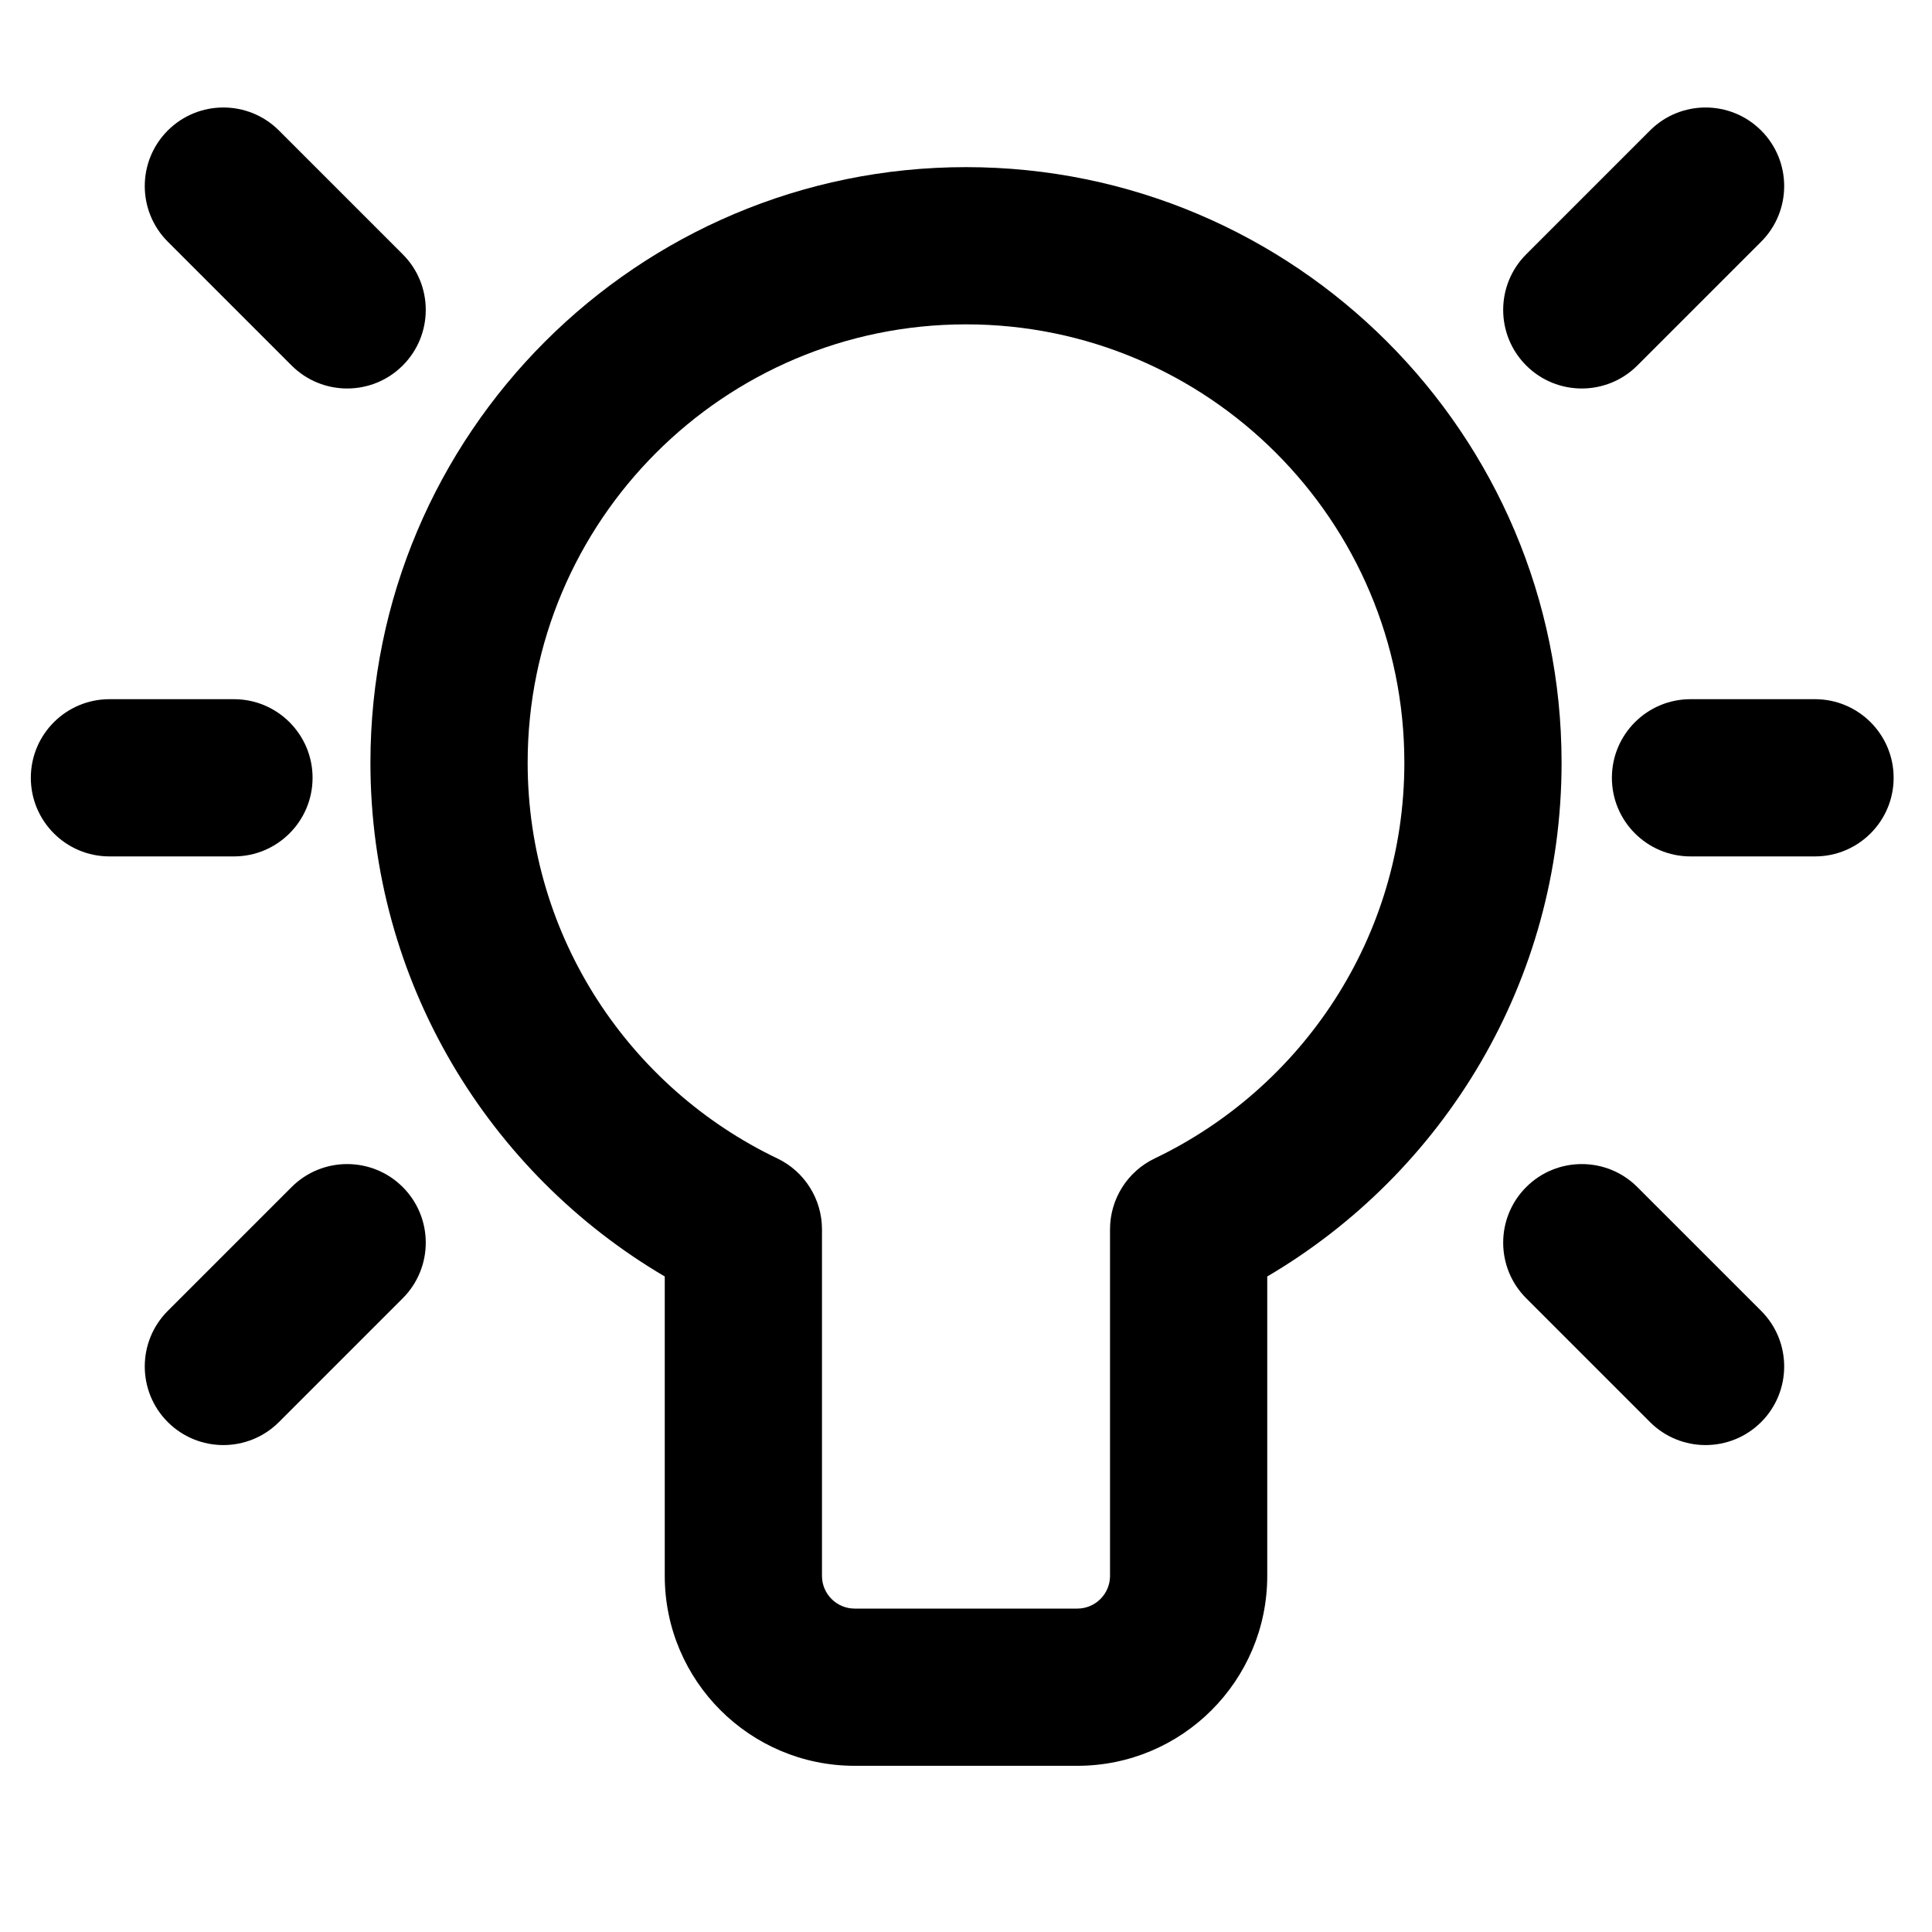
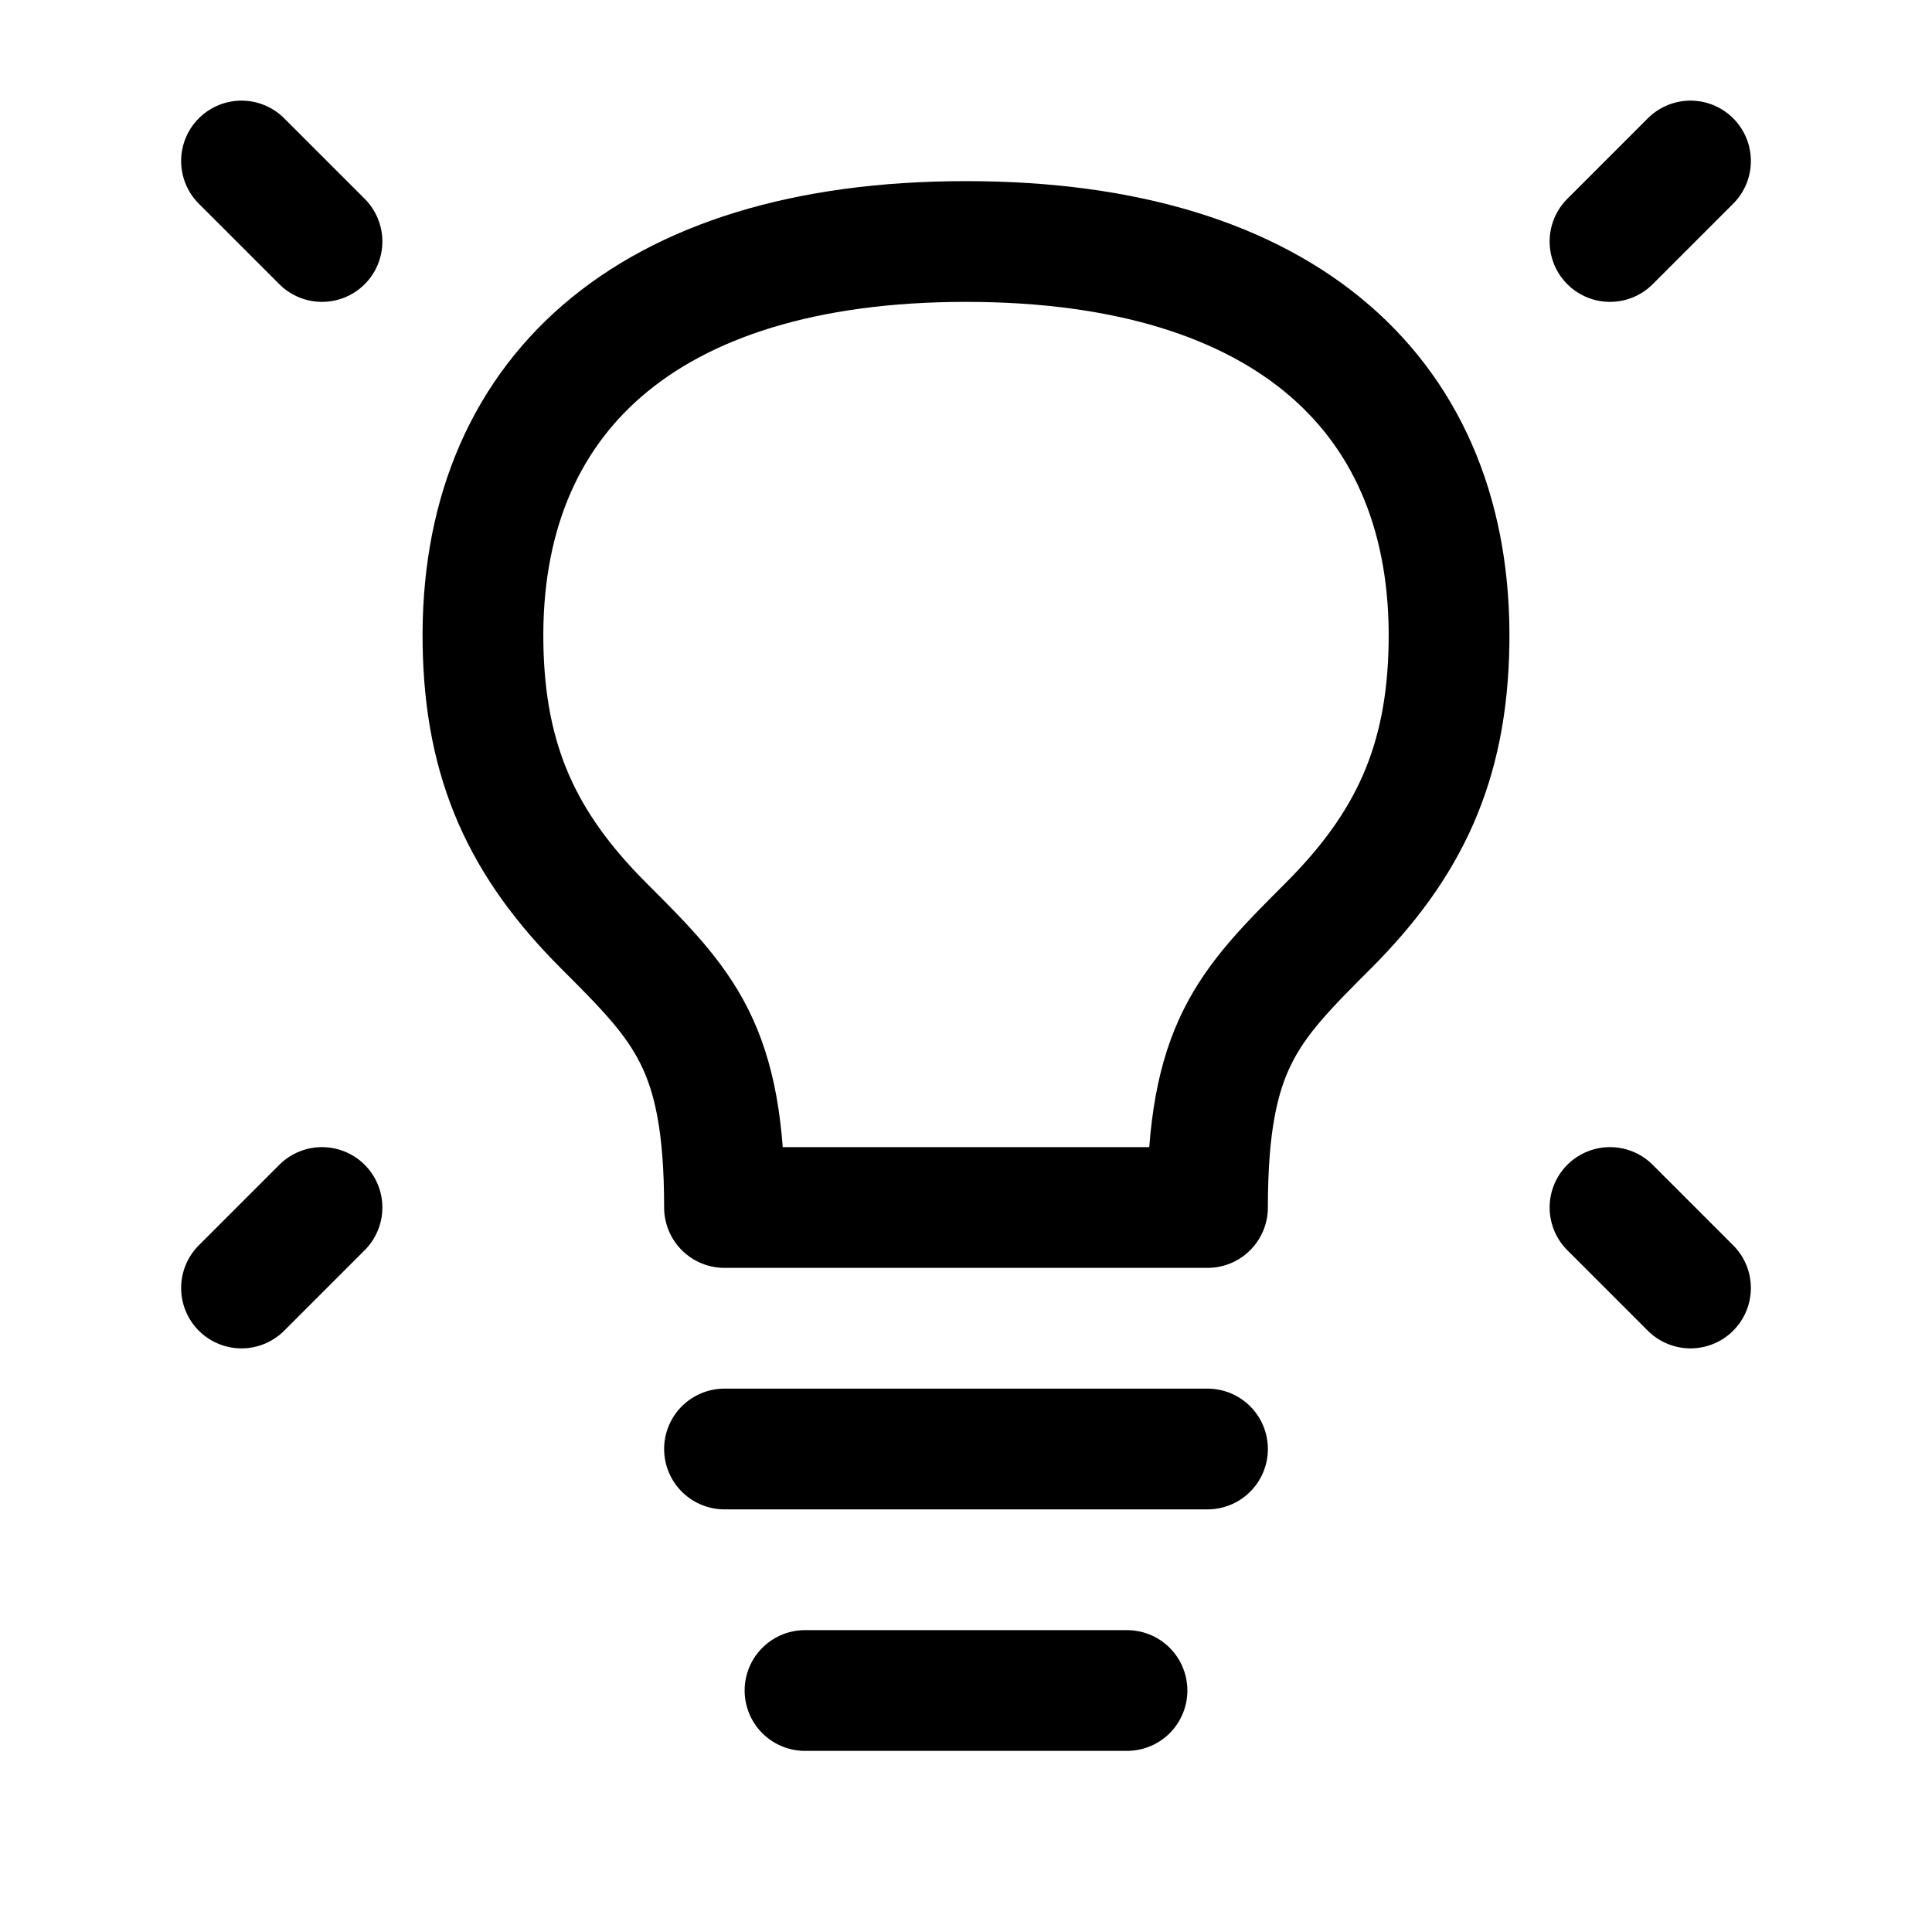
- <svg xmlns="http://www.w3.org/2000/svg" width="100%" height="100%" viewBox="0 0 512 512" version="1.1" xml:space="preserve" style="fill-rule:evenodd;clip-rule:evenodd;stroke-linejoin:round;stroke-miterlimit:2;">
-   <g transform="matrix(1,0,0,1,-1846,-2459.873)">
-     <g id="Light-On" transform="matrix(2.352456,0,0,2.931569,-5186.695,-1362.586)">
-       <rect x="2989.511" y="1303.895" width="217.645" height="174.65" style="fill:none;" />
-       <g transform="matrix(0.425088,0,0,0.341114,2458.577,446.7183)">
-         <path class="foreground" d="M1425.167,2851.155C1378.507,2823.725 1347.167,2772.992 1347.167,2715C1347.167,2627.889 1417.889,2557.167 1505,2557.167C1592.111,2557.167 1662.833,2627.889 1662.833,2715C1662.833,2772.992 1631.493,2823.725 1584.833,2851.155L1584.833,2930.5C1584.833,2958.28 1562.28,2980.833 1534.5,2980.833L1475.5,2980.833C1447.72,2980.833 1425.167,2958.28 1425.167,2930.5L1425.167,2851.155ZM1466.833,2838.661L1466.833,2930.5C1466.833,2935.283 1470.717,2939.167 1475.5,2939.167L1534.5,2939.167C1539.283,2939.167 1543.167,2935.283 1543.167,2930.5L1543.167,2838.661C1543.167,2830.639 1547.773,2823.33 1555.009,2819.868C1594.118,2801.157 1621.167,2761.214 1621.167,2715C1621.167,2650.886 1569.114,2598.833 1505,2598.833C1440.886,2598.833 1388.833,2650.886 1388.833,2715C1388.833,2761.214 1415.882,2801.157 1454.991,2819.868C1462.227,2823.33 1466.833,2830.639 1466.833,2838.661Z" />
-       </g>
-       <g transform="matrix(0.425088,0,0,0.341114,2204.8,464.7974)">
-         <path class="foreground" d="M1952.731,2527.269C1960.862,2535.399 1960.862,2548.601 1952.731,2556.731C1944.601,2564.862 1931.399,2564.862 1923.269,2556.731L1890.46,2523.923C1882.329,2515.792 1882.329,2502.59 1890.46,2494.46C1898.59,2486.329 1911.792,2486.329 1919.923,2494.46L1952.731,2527.269Z" />
-       </g>
-       <g transform="matrix(-0,0.341114,-0.425088,-0,4248.277,670.8304)">
-         <path class="foreground" d="M1952.731,2527.269C1960.862,2535.399 1960.862,2548.601 1952.731,2556.731C1944.601,2564.862 1931.399,2564.862 1923.269,2556.731L1890.46,2523.923C1882.329,2515.792 1882.329,2502.59 1890.46,2494.46C1898.59,2486.329 1911.792,2486.329 1919.923,2494.46L1952.731,2527.269Z" />
-       </g>
-       <g transform="matrix(-0.425088,0,-0,-0.341114,3991.524,2283.343)">
-         <path class="foreground" d="M1952.731,2527.269C1960.862,2535.399 1960.862,2548.601 1952.731,2556.731C1944.601,2564.862 1931.399,2564.862 1923.269,2556.731L1890.46,2523.923C1882.329,2515.792 1882.329,2502.59 1890.46,2494.46C1898.59,2486.329 1911.792,2486.329 1919.923,2494.46L1952.731,2527.269Z" />
-       </g>
-       <g transform="matrix(0,-0.341114,0.425088,0,1948.047,2077.31)">
-         <path class="foreground" d="M1952.731,2527.269C1960.862,2535.399 1960.862,2548.601 1952.731,2556.731C1944.601,2564.862 1931.399,2564.862 1923.269,2556.731L1890.46,2523.923C1882.329,2515.792 1882.329,2502.59 1890.46,2494.46C1898.59,2486.329 1911.792,2486.329 1919.923,2494.46L1952.731,2527.269Z" />
-       </g>
-       <g transform="matrix(0.425088,0,0,0.341114,2204.8,464.7974)">
-         <path class="foreground" d="M1875,2686.833C1863.502,2686.833 1854.167,2677.498 1854.167,2666C1854.167,2654.502 1863.502,2645.167 1875,2645.167L1908,2645.167C1919.498,2645.167 1928.833,2654.502 1928.833,2666C1928.833,2677.498 1919.498,2686.833 1908,2686.833L1875,2686.833Z" />
-       </g>
-       <g transform="matrix(0.425088,0,0,0.341114,2382.911,464.7974)">
-         <path class="foreground" d="M1875,2686.833C1863.502,2686.833 1854.167,2677.498 1854.167,2666C1854.167,2654.502 1863.502,2645.167 1875,2645.167L1908,2645.167C1919.498,2645.167 1928.833,2654.502 1928.833,2666C1928.833,2677.498 1919.498,2686.833 1908,2686.833L1875,2686.833Z" />
-       </g>
-     </g>
-   </g>
+ <svg xmlns="http://www.w3.org/2000/svg" width="24px" height="24px" stroke-width="1.5" viewBox="0 0 24 24" fill="none" color="#000000">
+   <path class="foreground" d="M21 2L20 3" stroke="#000000" stroke-width="1.5" stroke-linecap="round" stroke-linejoin="round" />
+   <path class="foreground" d="M3 2L4 3" stroke="#000000" stroke-width="1.5" stroke-linecap="round" stroke-linejoin="round" />
+   <path class="foreground" d="M21 16L20 15" stroke="#000000" stroke-width="1.5" stroke-linecap="round" stroke-linejoin="round" />
+   <path class="foreground" d="M3 16L4 15" stroke="#000000" stroke-width="1.5" stroke-linecap="round" stroke-linejoin="round" />
+   <path class="foreground" d="M9 18H15" stroke="#000000" stroke-width="1.5" stroke-linecap="round" stroke-linejoin="round" />
+   <path class="foreground" d="M10 21H14" stroke="#000000" stroke-width="1.5" stroke-linecap="round" stroke-linejoin="round" />
+   <path class="foreground" d="M12 3C8 3 5.952 4.95 6 8C6.023 9.487 6.5 10.5 7.5 11.5C8.5 12.5 9 13 9 15H15C15 13 15.5 12.5 16.5 11.5L16.5 11.5C17.5 10.5 17.977 9.487 18 8C18.048 4.95 16 3 12 3Z" stroke="#000000" stroke-width="1.5" stroke-linecap="round" stroke-linejoin="round" />
</svg>
